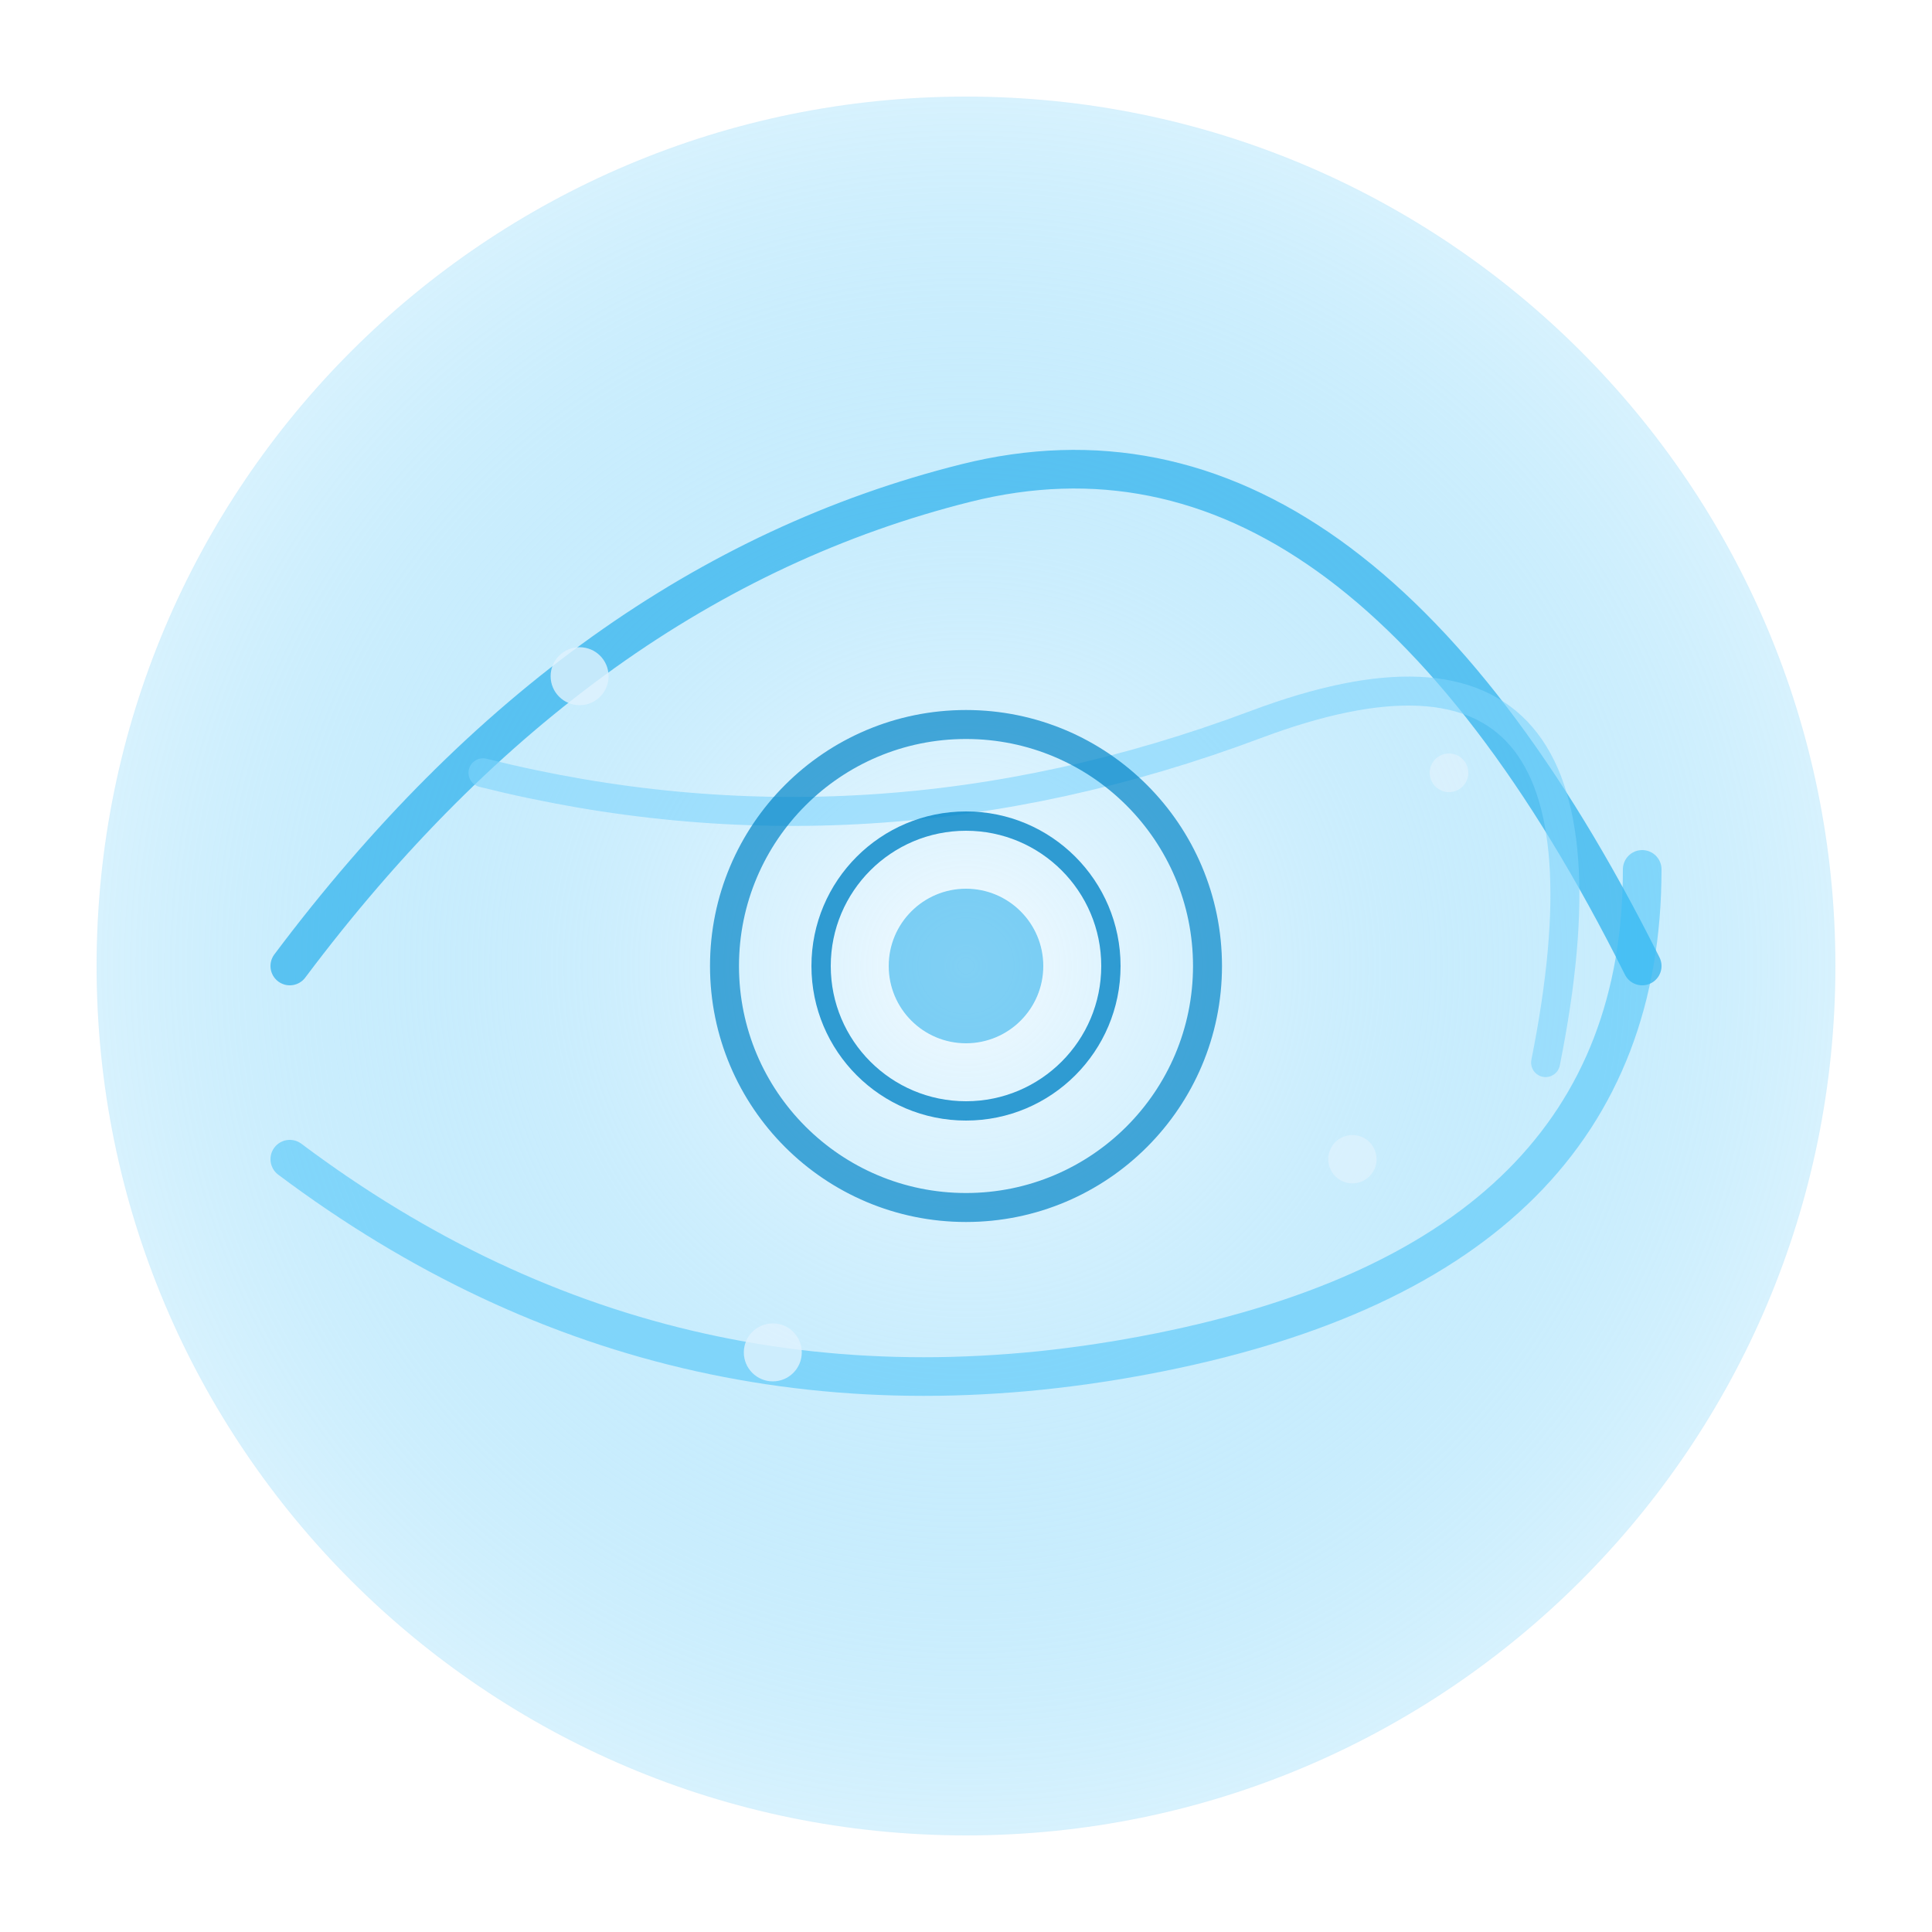
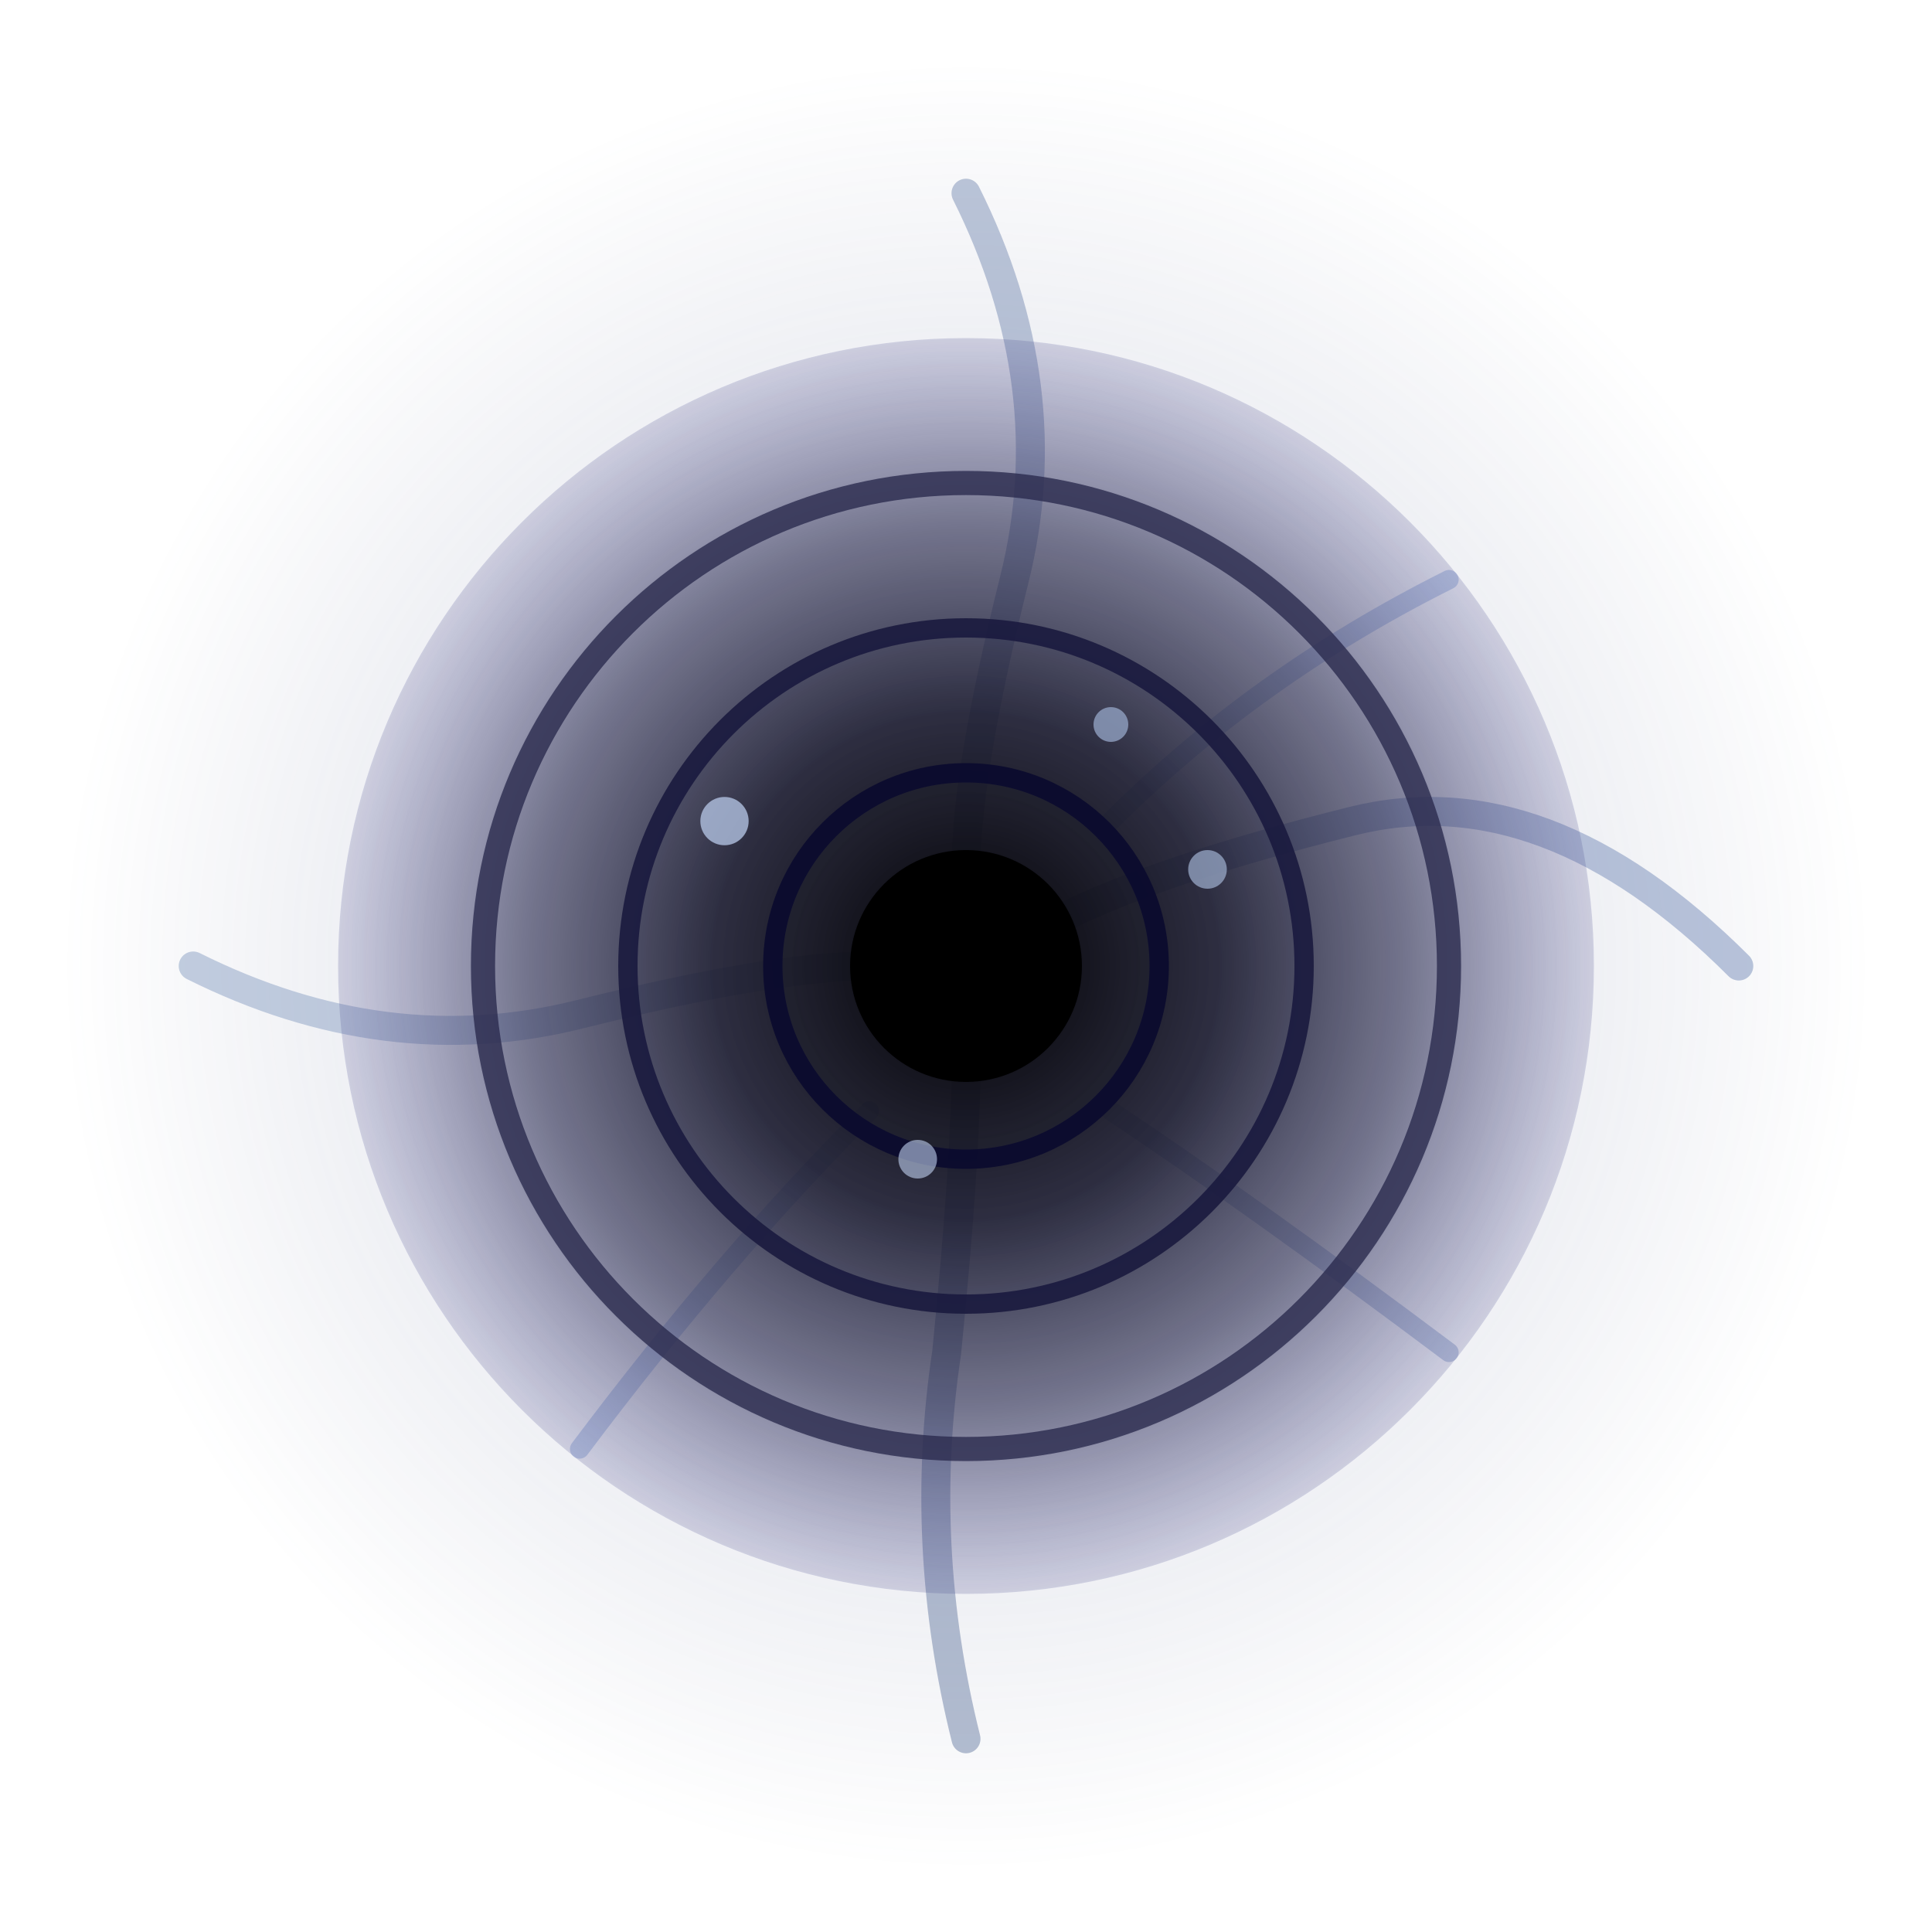
<svg xmlns="http://www.w3.org/2000/svg" viewBox="0 0 200 200">
  <defs>
-     <radialGradient id="windGlow" cx="50%" cy="50%" r="50%">
-       <stop offset="0%" style="stop-color:#f0f9ff;stop-opacity:0.8" />
-       <stop offset="100%" style="stop-color:#38bdf8;stop-opacity:0.2" />
+     <radialGradient id="vortexGrad" cx="50%" cy="50%" r="50%">
+       <stop offset="0%" style="stop-color:#000000;stop-opacity:1" />
+       <stop offset="40%" style="stop-color:#1a1a2e;stop-opacity:0.9" />
+       <stop offset="70%" style="stop-color:#2a2a4e;stop-opacity:0.6" />
+       <stop offset="100%" style="stop-color:#4a4a8e;stop-opacity:0.2" />
+     </radialGradient>
+     <radialGradient id="outerGlow" cx="50%" cy="50%" r="50%">
+       <stop offset="0%" style="stop-color:#6b7faa;stop-opacity:0.3" />
+       <stop offset="100%" style="stop-color:#4a5580;stop-opacity:0" />
    </radialGradient>
  </defs>
-   <circle cx="100" cy="100" r="90" fill="url(#windGlow)" />
-   <path d="M 30 100 Q 60 60, 100 50 T 170 100" fill="none" stroke="#0ea5e9" stroke-width="4" opacity="0.6" stroke-linecap="round" />
-   <path d="M 30 120 Q 70 150, 120 140 T 170 90" fill="none" stroke="#38bdf8" stroke-width="4" opacity="0.5" stroke-linecap="round" />
-   <path d="M 50 80 Q 90 90, 130 75 T 160 110" fill="none" stroke="#7dd3fc" stroke-width="3" opacity="0.6" stroke-linecap="round" />
-   <circle cx="100" cy="100" r="25" fill="none" stroke="#0284c7" stroke-width="3" opacity="0.7" />
-   <circle cx="100" cy="100" r="15" fill="none" stroke="#0284c7" stroke-width="2" opacity="0.8" />
-   <circle cx="100" cy="100" r="8" fill="#0ea5e9" opacity="0.5" />
-   <circle cx="60" cy="70" r="3" fill="#e0f2fe" opacity="0.8" />
-   <circle cx="140" cy="120" r="2.5" fill="#e0f2fe" opacity="0.7" />
-   <circle cx="80" cy="140" r="3" fill="#e0f2fe" opacity="0.8" />
-   <circle cx="150" cy="80" r="2" fill="#e0f2fe" opacity="0.7" />
+   <circle cx="100" cy="100" r="95" fill="url(#outerGlow)" />
+   <path d="M 180 100 Q 160 80, 140 85 Q 120 90, 110 95" fill="none" stroke="#8b9dc3" stroke-width="3" opacity="0.6" stroke-linecap="round" />
+   <path d="M 100 20 Q 110 40, 105 60 Q 100 80, 100 90" fill="none" stroke="#7a8db3" stroke-width="3" opacity="0.5" stroke-linecap="round" />
+   <path d="M 20 100 Q 40 110, 60 105 Q 80 100, 90 100" fill="none" stroke="#9badcc" stroke-width="3" opacity="0.6" stroke-linecap="round" />
+   <path d="M 100 180 Q 95 160, 98 140 Q 100 120, 100 110" fill="none" stroke="#6a7da3" stroke-width="3" opacity="0.5" stroke-linecap="round" />
+   <path d="M 150 60 Q 130 70, 115 85" fill="none" stroke="#aabbdd" stroke-width="2" opacity="0.7" stroke-linecap="round" />
+   <path d="M 60 150 Q 75 130, 90 115" fill="none" stroke="#aabbdd" stroke-width="2" opacity="0.7" stroke-linecap="round" />
+   <path d="M 150 140 Q 130 125, 115 115" fill="none" stroke="#99aacc" stroke-width="2" opacity="0.6" stroke-linecap="round" />
+   <circle cx="100" cy="100" r="65" fill="url(#vortexGrad)" />
+   <circle cx="100" cy="100" r="50" fill="none" stroke="#2a2a4e" stroke-width="2.5" opacity="0.8" />
+   <circle cx="100" cy="100" r="35" fill="none" stroke="#1a1a3e" stroke-width="2" opacity="0.9" />
+   <circle cx="100" cy="100" r="20" fill="none" stroke="#0a0a2e" stroke-width="2" opacity="0.95" />
+   <circle cx="100" cy="100" r="12" fill="#000000" />
+   <circle cx="75" cy="85" r="2.5" fill="#b0c0e0" opacity="0.8" />
+   <circle cx="125" cy="90" r="2" fill="#a0b0d0" opacity="0.7" />
+   <circle cx="95" cy="120" r="2" fill="#c0d0f0" opacity="0.6" />
+   <circle cx="115" cy="75" r="1.8" fill="#90a0c0" opacity="0.8" />
</svg>
